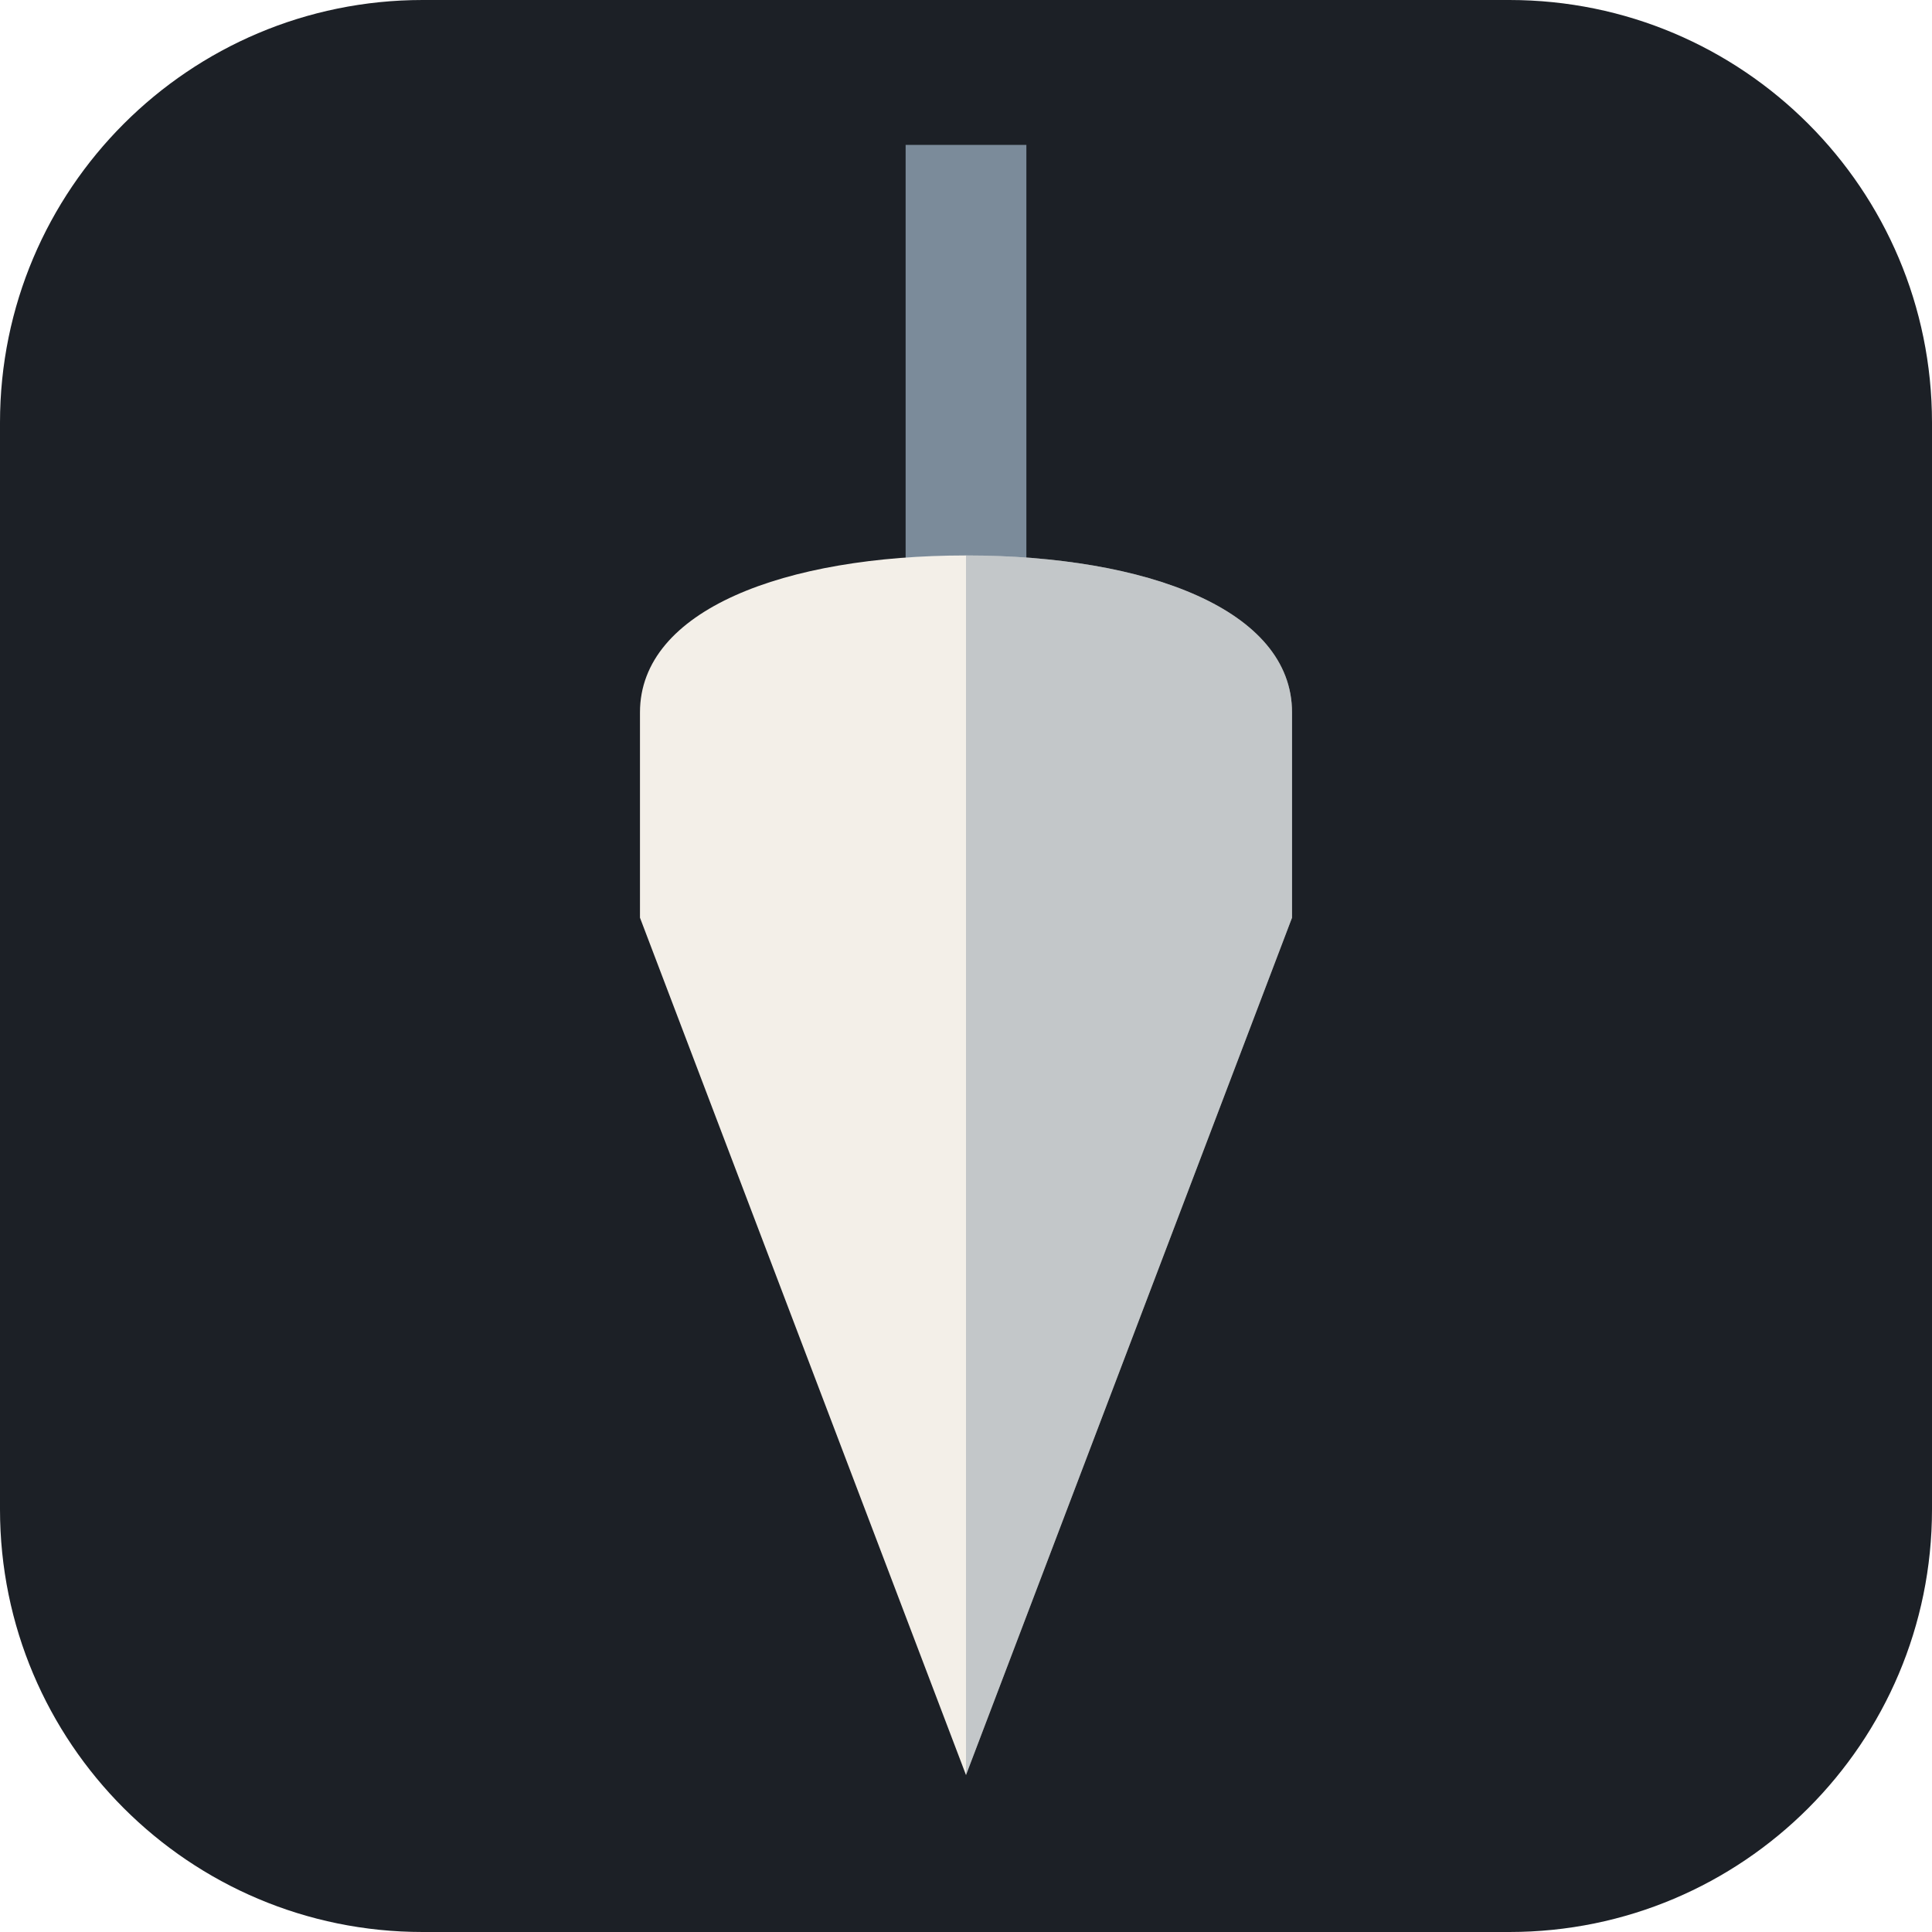
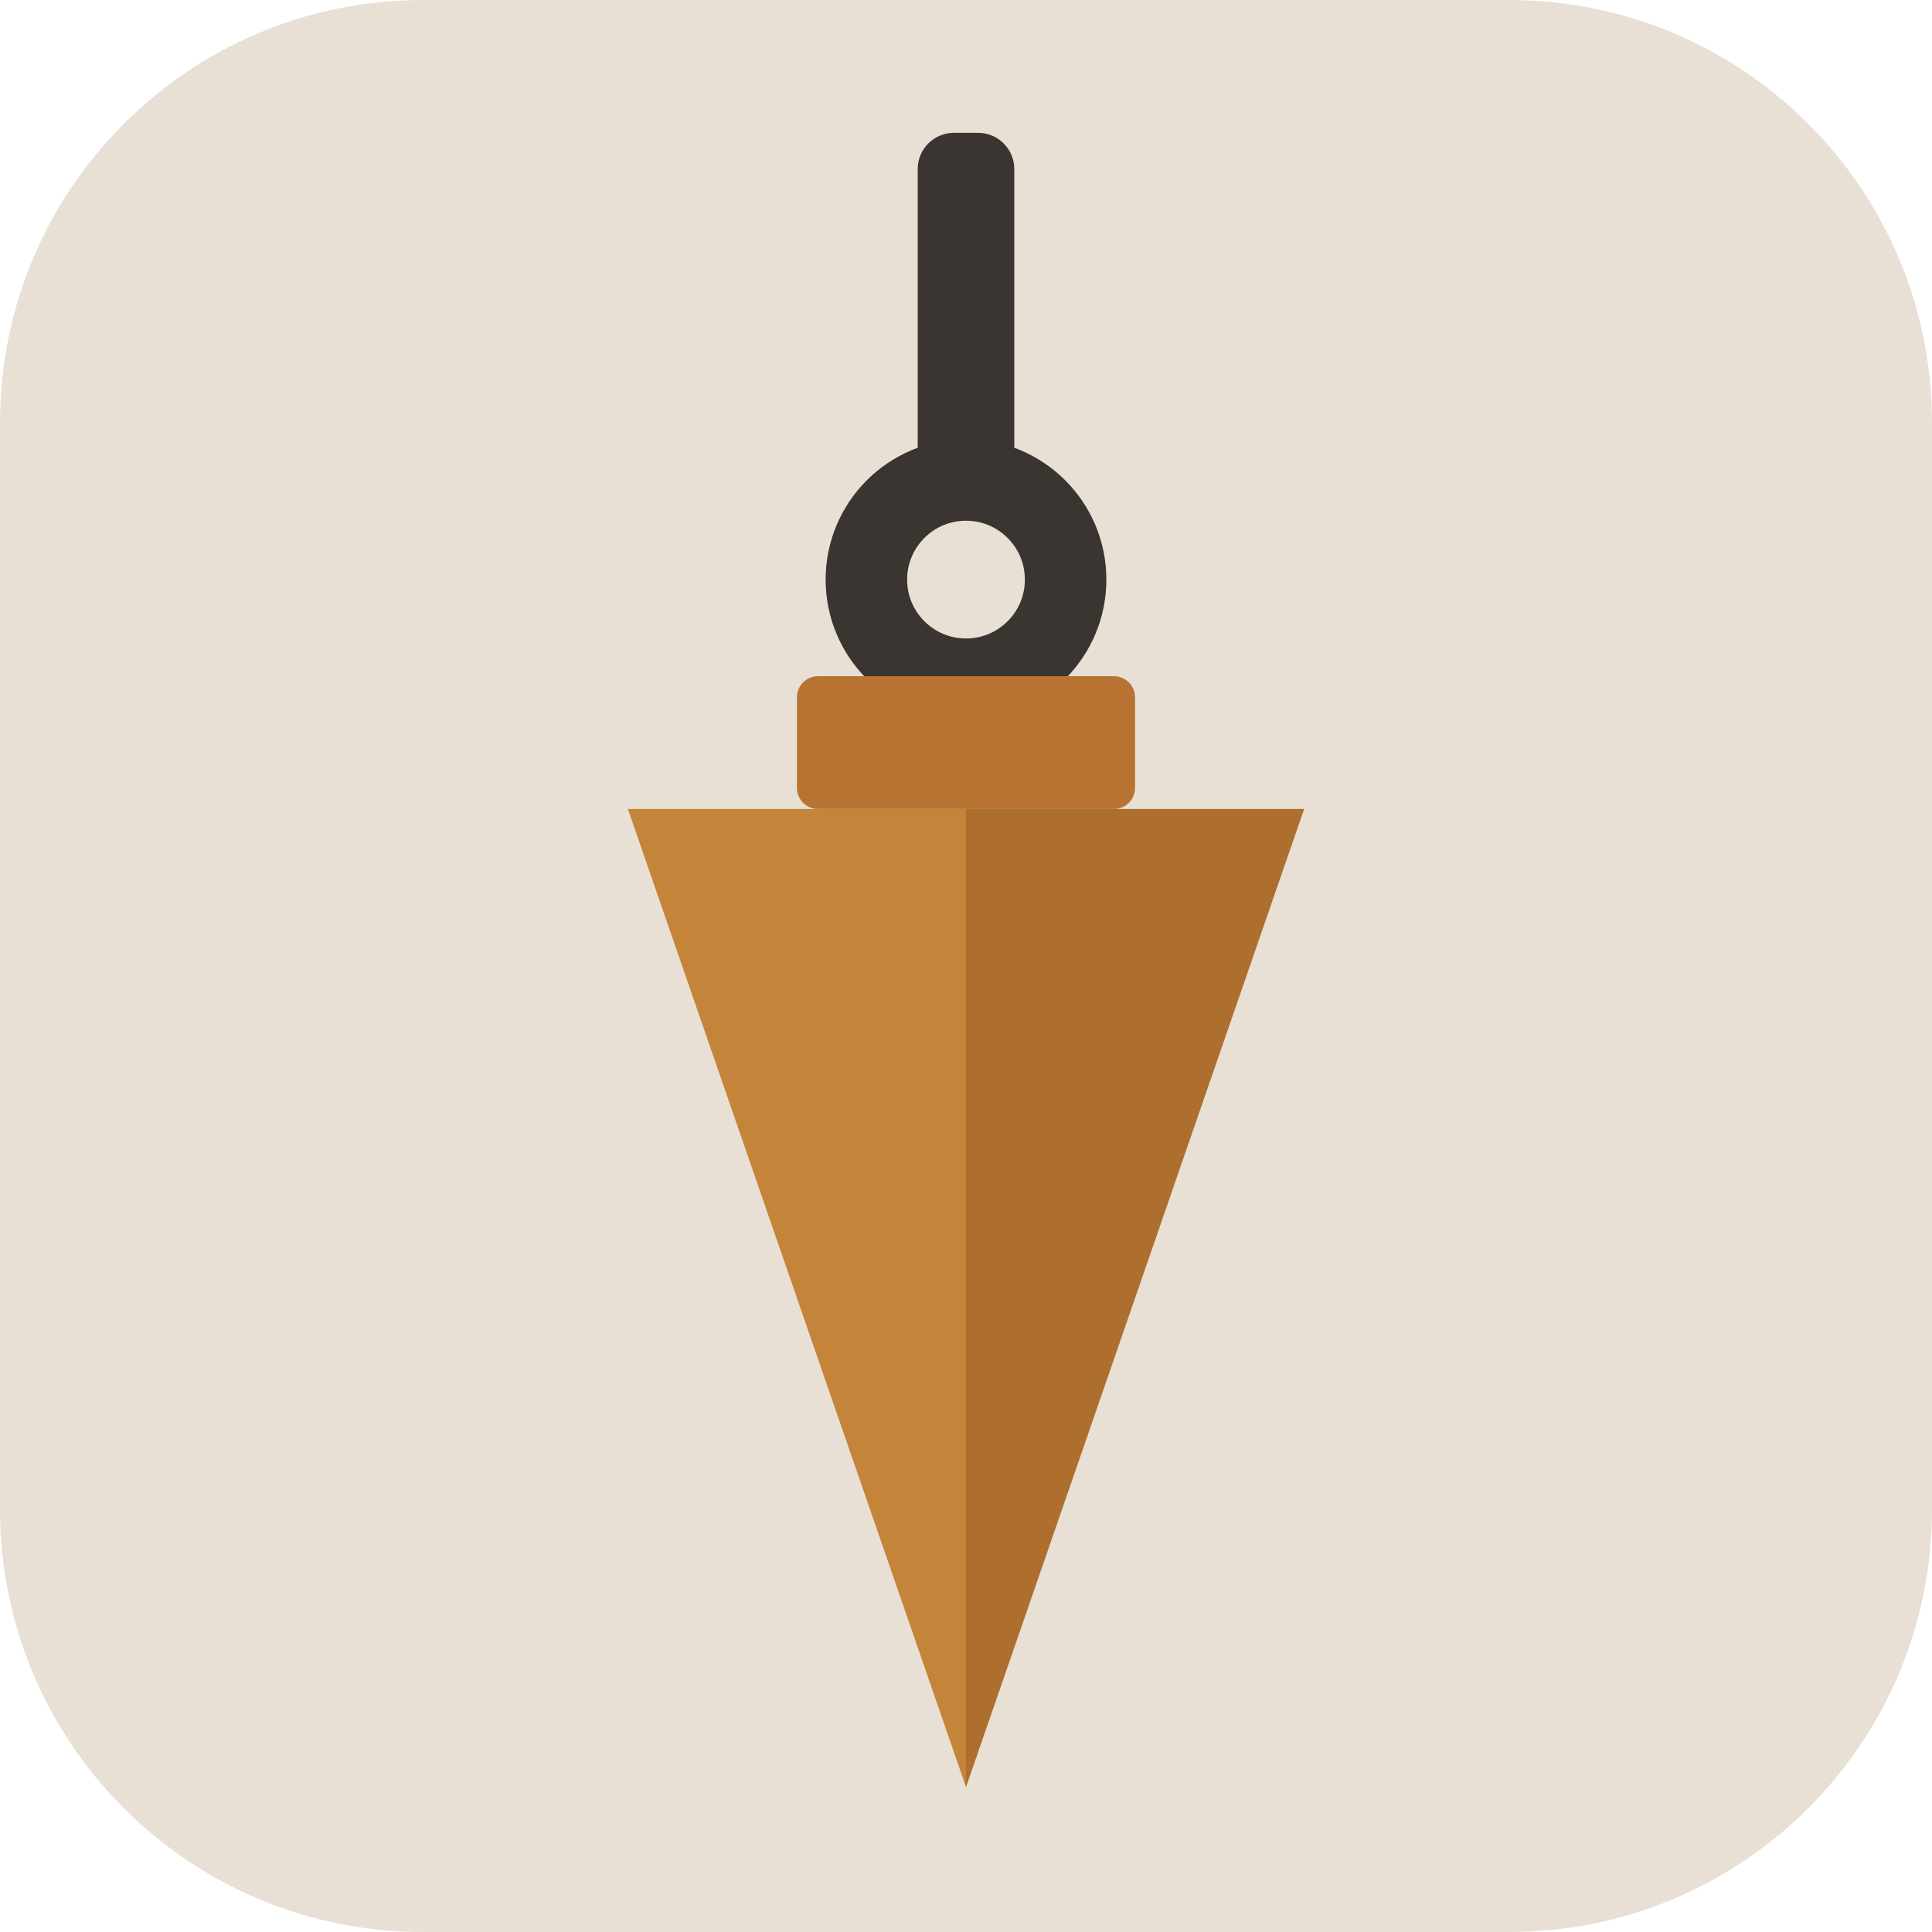
<svg xmlns="http://www.w3.org/2000/svg" viewBox="0 0 32 32" role="img" aria-label="Prumo">
-   <rect width="32" height="32" rx="7" fill="#1c2026" />
-   <rect x="15" y="2.4" width="2" height="8.6" fill="#7b8b9a" />
-   <path fill="#f3efe8" d="M10.6 11.8c0-1.7 2.4-2.6 5.4-2.6s5.4.9 5.4 2.6v3.4L16 29.4 10.6 15.2z" />
-   <path fill="#7b8b9a" d="M16 9.2c3 0 5.4.9 5.4 2.6v3.4L16 29.4z" opacity=".4" />
+   <rect width="32" height="32" rx="7" fill="#E8E0D4" />
+   <rect x="15.2" y="2.2" width="1.6" height="6.4" rx="0.6" fill="#3A3530" />
+   <circle cx="16" cy="9.6" r="1.65" fill="none" stroke="#3A3530" stroke-width="1.35" />
+   <rect x="13.2" y="11.2" width="5.6" height="2.2" rx="0.35" fill="#B87333" />
+   <path fill="#C4843A" d="M10.4 13.4h11.2L16 29.6z" />
+   <path fill="#8A4E1C" d="M16 13.4h5.6L16 29.6z" opacity=".4" />
</svg>
